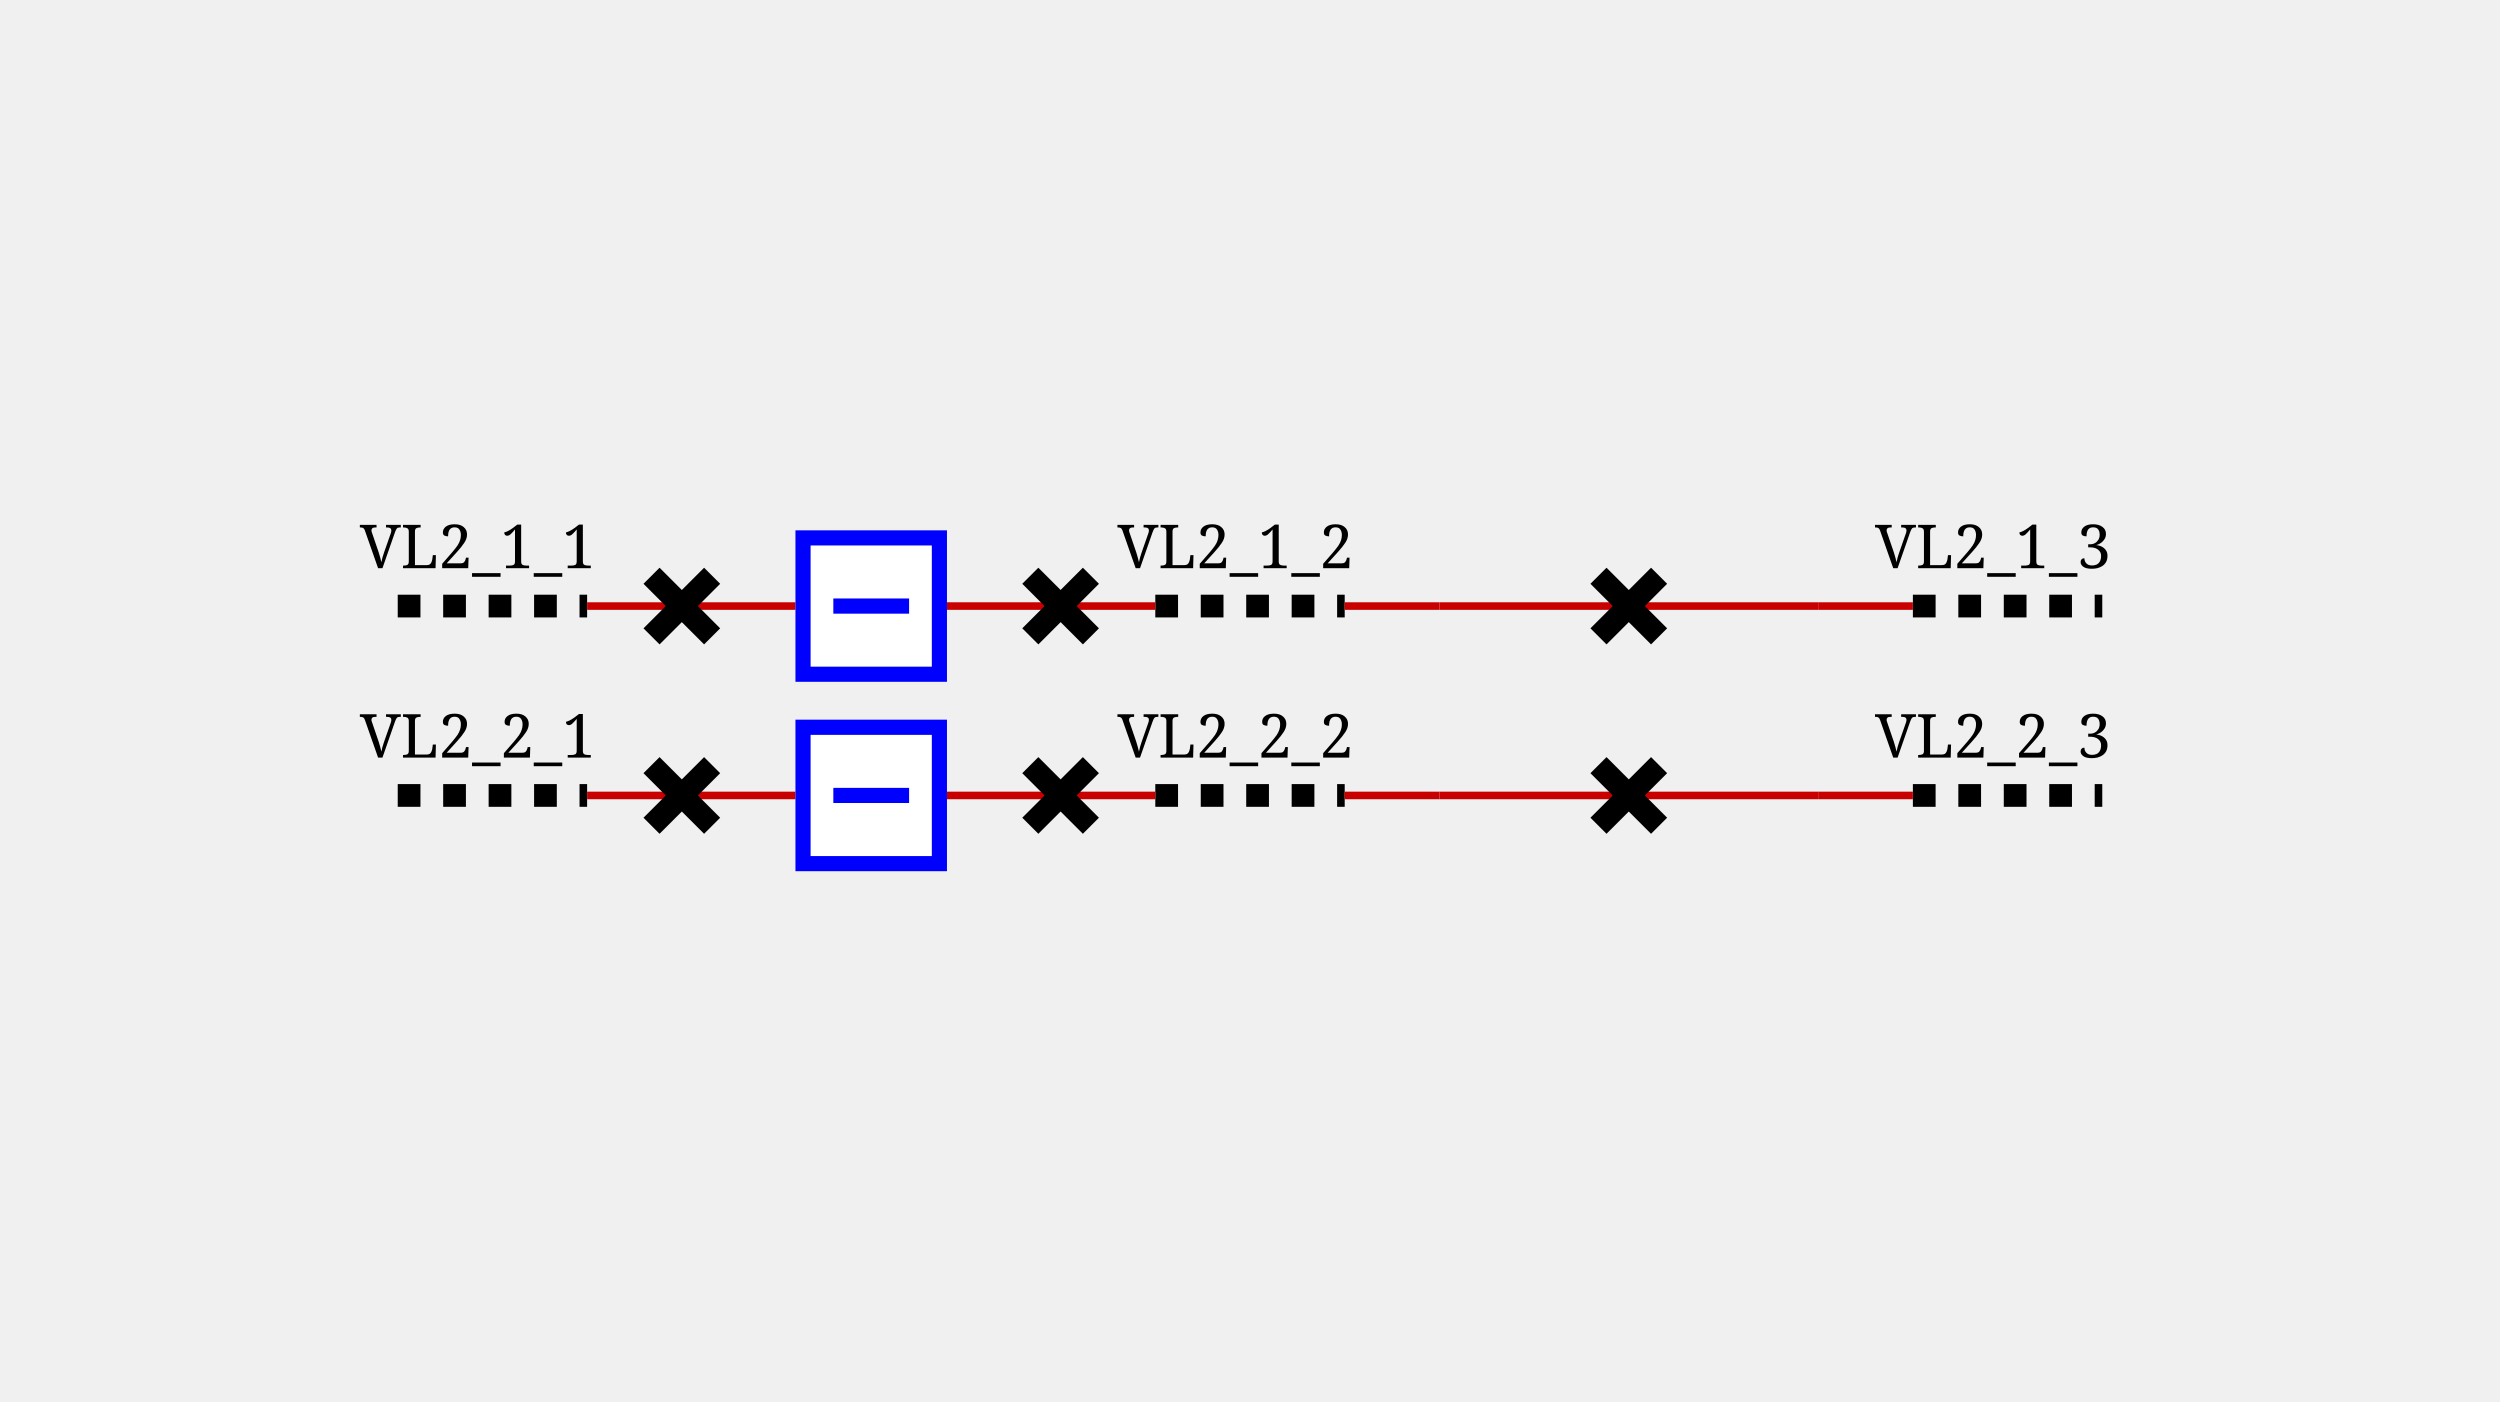
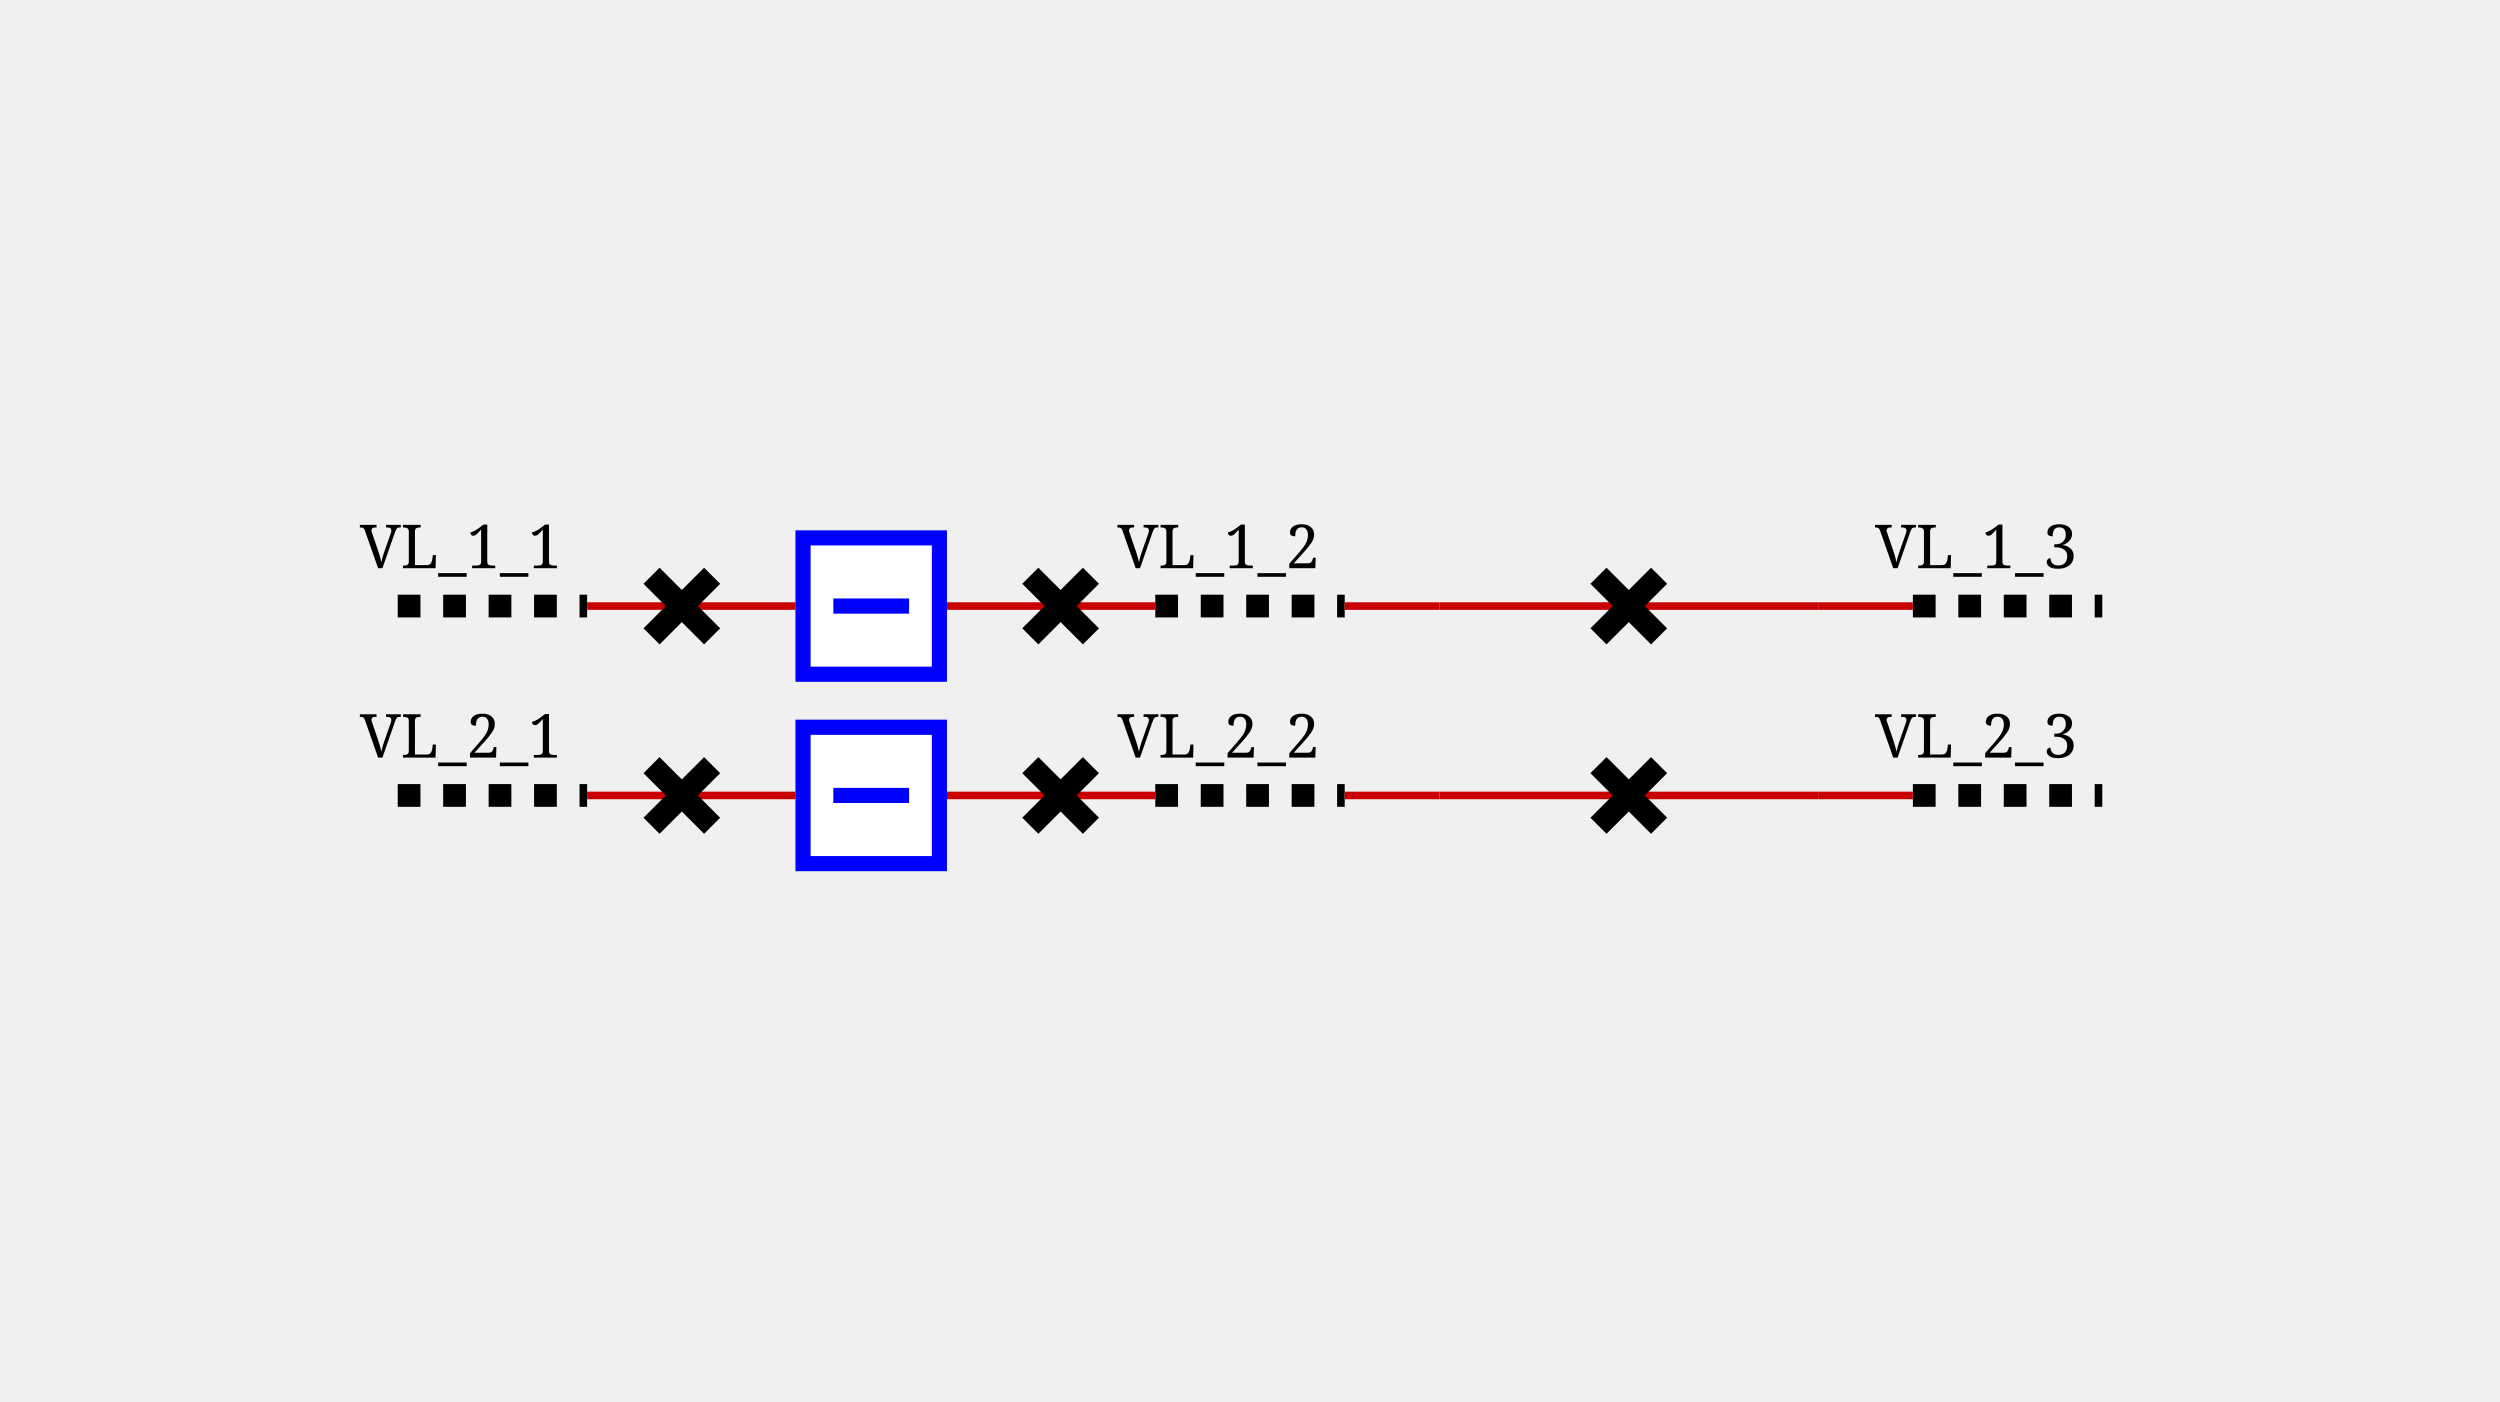
<svg xmlns="http://www.w3.org/2000/svg" height="185.0" viewBox="0 0 330.0 185.0" width="330.0">
  <style>/* ----------------------------------------------------------------------- */
/* File: tautologies.css ------------------------------------------------- */
.sld-out .sld-arrow-in {visibility: hidden}
.sld-in .sld-arrow-out {visibility: hidden}
.sld-closed .sld-sw-open {visibility: hidden}
.sld-open .sld-sw-closed {visibility: hidden}
.sld-hidden-node {visibility: hidden}
.sld-top-feeder .sld-label {dominant-baseline: auto}
.sld-bottom-feeder .sld-label {dominant-baseline: hanging}
.sld-active-power .sld-label {dominant-baseline: mathematical}
.sld-reactive-power .sld-label {dominant-baseline: mathematical}
.sld-current .sld-label {dominant-baseline: mathematical}
.sld-current-value .sld-label {dominant-baseline: mathematical}
.sld-permanent-limit-percentage .sld-label {dominant-baseline: mathematical}
/* ----------------------------------------------------------------------- */
/* File: topologicalBaseVoltages.css ------------------------------------- */
.sld-disconnected {--sld-vl-color: #808080}
.sld-vl300to500.sld-bus-0 {--sld-vl-color: #FF0000}
.sld-vl300to500.sld-bus-1 {--sld-vl-color: #7F6C00}
.sld-vl300to500.sld-bus-2 {--sld-vl-color: #F6B2FF}
.sld-vl300to500.sld-bus-3 {--sld-vl-color: #996700}
.sld-vl300to500.sld-bus-4 {--sld-vl-color: #FF85EB}
.sld-vl300to500.sld-bus-5 {--sld-vl-color: #B25B00}
.sld-vl300to500.sld-bus-6 {--sld-vl-color: #FF59B5}
.sld-vl300to500.sld-bus-7 {--sld-vl-color: #CC4400}
.sld-vl300to500.sld-bus-8 {--sld-vl-color: #FF2C67}
.sld-vl300to500.sld-bus-9 {--sld-vl-color: #E52600}
- .sld-vl180to300.sld-bus-0 {--sld-vl-color: #218B21}
- .sld-vl180to300.sld-bus-1 {--sld-vl-color: #0D4940}
- .sld-vl180to300.sld-bus-2 {--sld-vl-color: #DFDAB9}
- .sld-vl180to300.sld-bus-3 {--sld-vl-color: #105640}
- .sld-vl180to300.sld-bus-4 {--sld-vl-color: #C2CB92}
- .sld-vl180to300.sld-bus-5 {--sld-vl-color: #14643C}
- .sld-vl180to300.sld-bus-6 {--sld-vl-color: #95B66B}
- .sld-vl180to300.sld-bus-7 {--sld-vl-color: #187036}
- .sld-vl180to300.sld-bus-8 {--sld-vl-color: #5FA046}
- .sld-vl180to300.sld-bus-9 {--sld-vl-color: #1C7E2D}
- .sld-vl120to180.sld-bus-0 {--sld-vl-color: #00AFAE}
- .sld-vl120to180.sld-bus-1 {--sld-vl-color: #000D58}
- .sld-vl120to180.sld-bus-2 {--sld-vl-color: #B8E7B2}
- .sld-vl120to180.sld-bus-3 {--sld-vl-color: #002169}
- .sld-vl120to180.sld-bus-4 {--sld-vl-color: #85D993}
- .sld-vl120to180.sld-bus-5 {--sld-vl-color: #003C7B}
- .sld-vl120to180.sld-bus-6 {--sld-vl-color: #59CB8B}
- .sld-vl120to180.sld-bus-7 {--sld-vl-color: #005C8C}
- .sld-vl120to180.sld-bus-8 {--sld-vl-color: #2CBD94}
- .sld-vl120to180.sld-bus-9 {--sld-vl-color: #00839E}
+ .sld-VL80to300.sld-bus-0 {--sld-vl-color: #218B21}
+ .sld-VL80to300.sld-bus-1 {--sld-vl-color: #0D4940}
+ .sld-VL80to300.sld-bus-2 {--sld-vl-color: #DFDAB9}
+ .sld-VL80to300.sld-bus-3 {--sld-vl-color: #105640}
+ .sld-VL80to300.sld-bus-4 {--sld-vl-color: #C2CB92}
+ .sld-VL80to300.sld-bus-5 {--sld-vl-color: #14643C}
+ .sld-VL80to300.sld-bus-6 {--sld-vl-color: #95B66B}
+ .sld-VL80to300.sld-bus-7 {--sld-vl-color: #187036}
+ .sld-VL80to300.sld-bus-8 {--sld-vl-color: #5FA046}
+ .sld-VL80to300.sld-bus-9 {--sld-vl-color: #1C7E2D}
+ .sld-VL20to180.sld-bus-0 {--sld-vl-color: #00AFAE}
+ .sld-VL20to180.sld-bus-1 {--sld-vl-color: #000D58}
+ .sld-VL20to180.sld-bus-2 {--sld-vl-color: #B8E7B2}
+ .sld-VL20to180.sld-bus-3 {--sld-vl-color: #002169}
+ .sld-VL20to180.sld-bus-4 {--sld-vl-color: #85D993}
+ .sld-VL20to180.sld-bus-5 {--sld-vl-color: #003C7B}
+ .sld-VL20to180.sld-bus-6 {--sld-vl-color: #59CB8B}
+ .sld-VL20to180.sld-bus-7 {--sld-vl-color: #005C8C}
+ .sld-VL20to180.sld-bus-8 {--sld-vl-color: #2CBD94}
+ .sld-VL20to180.sld-bus-9 {--sld-vl-color: #00839E}
.sld-vl70to120.sld-bus-0 {--sld-vl-color: #CC5500}
.sld-vl70to120.sld-bus-1 {--sld-vl-color: #4A6600}
.sld-vl70to120.sld-bus-2 {--sld-vl-color: #EFB2DD}
.sld-vl70to120.sld-bus-3 {--sld-vl-color: #6E7A00}
.sld-vl70to120.sld-bus-4 {--sld-vl-color: #E685AE}
.sld-vl70to120.sld-bus-5 {--sld-vl-color: #8E8400}
.sld-vl70to120.sld-bus-6 {--sld-vl-color: #DD596B}
.sld-vl70to120.sld-bus-7 {--sld-vl-color: #A37B00}
.sld-vl70to120.sld-bus-8 {--sld-vl-color: #D4432C}
.sld-vl70to120.sld-bus-9 {--sld-vl-color: #B76B00}
.sld-vl50to70.sld-bus-0 {--sld-vl-color: #A020EF}
.sld-vl50to70.sld-bus-1 {--sld-vl-color: #7F0848}
.sld-vl50to70.sld-bus-2 {--sld-vl-color: #B7DBFE}
.sld-vl50to70.sld-bus-3 {--sld-vl-color: #960C6D}
.sld-vl50to70.sld-bus-4 {--sld-vl-color: #8DA6FE}
.sld-vl50to70.sld-bus-5 {--sld-vl-color: #AD109A}
.sld-vl50to70.sld-bus-6 {--sld-vl-color: #6F66FB}
.sld-vl50to70.sld-bus-7 {--sld-vl-color: #BC14C4}
.sld-vl50to70.sld-bus-8 {--sld-vl-color: #7F42F6}
.sld-vl50to70.sld-bus-9 {--sld-vl-color: #B11AD9}
.sld-vl30to50.sld-bus-0 {--sld-vl-color: #FF8290}
.sld-vl30to50.sld-bus-1 {--sld-vl-color: #7F6F41}
.sld-vl30to50.sld-bus-2 {--sld-vl-color: #F6D9FF}
.sld-vl30to50.sld-bus-3 {--sld-vl-color: #99784E}
.sld-vl30to50.sld-bus-4 {--sld-vl-color: #FFC3FB}
.sld-vl30to50.sld-bus-5 {--sld-vl-color: #B27D5B}
.sld-vl30to50.sld-bus-6 {--sld-vl-color: #FFADE3}
.sld-vl30to50.sld-bus-7 {--sld-vl-color: #CC7E68}
.sld-vl30to50.sld-bus-8 {--sld-vl-color: #FF97BF}
.sld-vl30to50.sld-bus-9 {--sld-vl-color: #E57B75}
.sld-vl0to30.sld-bus-0 {--sld-vl-color: #AAAE27}
.sld-vl0to30.sld-bus-1 {--sld-vl-color: #195B0F}
.sld-vl0to30.sld-bus-2 {--sld-vl-color: #EABABE}
.sld-vl0to30.sld-bus-3 {--sld-vl-color: #2D6C13}
.sld-vl0to30.sld-bus-4 {--sld-vl-color: #DDA193}
.sld-vl0to30.sld-bus-5 {--sld-vl-color: #477D17}
.sld-vl0to30.sld-bus-6 {--sld-vl-color: #CE9A6E}
.sld-vl0to30.sld-bus-7 {--sld-vl-color: #648D1C}
.sld-vl0to30.sld-bus-8 {--sld-vl-color: #BEA04A}
.sld-vl0to30.sld-bus-9 {--sld-vl-color: #869D22}
/* ----------------------------------------------------------------------- */
/* File : highlightLineStates.css ---------------------------------------- */
.sld-wire.sld-feeder-disconnected {stroke: black}
.sld-wire.sld-feeder-connected-disconnected {stroke-dasharray: 3,3}
.sld-wire.sld-feeder-disconnected-connected {stroke: black; stroke-dasharray: 3,3}
.sld-busbar-section.sld-bus-disconnected {stroke-dasharray: 3,3}
/* ----------------------------------------------------------------------- */
/* File : components.css ------------------------------------------------- */
/* Stroke black */
.sld-disconnector {stroke-width: 3; stroke: black; fill: none}
/* Stroke blue */
.sld-breaker {stroke-width: 2; stroke: blue; fill:white}
.sld-load-break-switch {stroke: blue; fill: white}
/* Stroke --sld-vl-color with fallback black */
.sld-bus-connection {fill: var(--sld-vl-color, black)}
.sld-cell-shape-flat .sld-bus-connection {visibility: hidden}
.sld-busbar-section {stroke: var(--sld-vl-color, black); stroke-width: 3; fill: none}
/* Stroke --sld-vl-color with fallback red */
.sld-wire {stroke: var(--sld-vl-color, #c80000); fill: none}
.sld-wire.sld-boundary-line {stroke-width: 2px}
.sld-wire.sld-tie-line {stroke-width: 2px}
/* Stroke --sld-vl-color with fallback blue */
.sld-load {stroke: var(--sld-vl-color, blue); fill: none}
.sld-battery {stroke: var(--sld-vl-color, blue); fill: none}
.sld-generator {stroke: var(--sld-vl-color, blue); fill: none}
.sld-two-wt {stroke: var(--sld-vl-color, blue); fill: none}
.sld-three-wt {stroke: var(--sld-vl-color, blue); fill: none}
.sld-winding {stroke: var(--sld-vl-color, blue); fill: none}
.sld-capacitor {stroke: var(--sld-vl-color, blue); fill: none}
.sld-inductor {stroke: var(--sld-vl-color, blue); fill: none}
.sld-pst {stroke: var(--sld-vl-color, blue); fill: none}
.sld-pst-arrow {stroke: black; fill: none}
.sld-svc {stroke: var(--sld-vl-color, blue); fill: none}
.sld-vsc {stroke: var(--sld-vl-color, blue); font-size: 7.43px; fill: none}
.sld-lcc {stroke: var(--sld-vl-color, blue); font-size: 7.43px; fill: none}
.sld-ground {stroke: var(--sld-vl-color, blue); fill: none}
/* Stroke none &amp; fill: --sld-vl-color */
.sld-node-infos {stroke: none; fill: var(--sld-vl-color, black)}
/* Stroke none &amp; fill: black */
.sld-node {stroke: none; fill: black}
.sld-flash {stroke: none; fill: black}
.sld-lock {stroke: none; fill: black}
.sld-unknown {stroke: none; fill: black}
/* Fonts */
.sld-label {stroke: none; fill: black; font: 8px serif}
.sld-bus-legend-info {font: 10px serif}
.sld-graph-label {font: 12px serif}
/* Specific */
.sld-grid {stroke: #003700; stroke-dasharray: 1,10}
.sld-feeder-info.sld-active-power {fill:black}
.sld-feeder-info.sld-reactive-power {fill:blue}
.sld-feeder-info.sld-current {fill:purple}
.sld-frame {fill: var(--sld-background-color, transparent)}
/* Stroke maroon for fictitious switch */
.sld-breaker.sld-fictitious {stroke: maroon}
.sld-disconnector.sld-fictitious {stroke: maroon}
.sld-load-break-switch.sld-fictitious {stroke: maroon}
.sld-busbar-section.sld-fictitious {stroke: var(--sld-vl-color, #c80000); stroke-width: 1}
/* ground disconnector specific */
.sld-ground-disconnection-attach {stroke: var(--sld-vl-color, #c80000); fill: none}
.sld-open .sld-ground-disconnection-ground {stroke: black; fill: none}
.sld-closed .sld-ground-disconnection-ground {stroke: var(--sld-vl-color, #c80000); fill: none}
.sld-ground-disconnection .sld-sw-open {stroke: black; fill: none}
.sld-ground-disconnection .sld-sw-closed {stroke: black; fill: none}

    @media (prefers-color-scheme: dark) {
        .sld-label { fill: #eee !important; }
        .sld-disconnector { stroke: #eee !important; }
        .sld-node, .sld-flash, .sld-lock, .sld-unknown { fill: #eee !important; }
        .sld-feeder-info.sld-active-power { fill: #eee !important; }
        .sld-wire.sld-feeder-disconnected { stroke: #eee !important; }
        .sld-wire.sld-feeder-disconnected-connected { stroke: #eee !important; }
        .sld-pst-arrow { stroke: #eee !important; }
        .sld-open .sld-ground-disconnection-ground { stroke: #eee !important; }
        .sld-ground-disconnection .sld-sw-open { stroke: #eee !important; }
        .sld-ground-disconnection .sld-sw-closed { stroke: #eee !important; }
        .sld-bus-connection { fill: var(--sld-vl-color, #eee) !important; }
        .sld-busbar-section { stroke: var(--sld-vl-color, #eee) !important; }
        .sld-breaker.sld-fictitious, .sld-disconnector.sld-fictitious, .sld-load-break-switch.sld-fictitious { stroke: #ff8080 !important; }
        .sld-grid { stroke: #555 !important; }
    }
</style>
  <rect class="sld-frame" height="100%" width="100%" />
  <g>
-     <g class="sld-voltage-level" id="idVL2">
-       <g class="sld-busbar-section sld-vl180to300 sld-disconnected sld-bus-disconnected" id="idVL2_95_1_95_1" transform="translate(52.5,80.0)">
-         <line x1="0" x2="25.0" y1="0" y2="0" />
-         <text class="sld-label" id="idVL2_95_1_95_1_95_NW_95_LABEL" x="-5.0" y="-5.0">VL2_1_1</text>
-       </g>
-       <g class="sld-busbar-section sld-vl180to300 sld-disconnected sld-bus-disconnected" id="idVL2_95_2_95_1" transform="translate(52.5,105.0)">
-         <line x1="0" x2="25.0" y1="0" y2="0" />
-         <text class="sld-label" id="idVL2_95_2_95_1_95_NW_95_LABEL" x="-5.0" y="-5.0">VL2_2_1</text>
-       </g>
-       <g class="sld-busbar-section sld-vl180to300 sld-disconnected sld-bus-disconnected" id="idVL2_95_1_95_2" transform="translate(152.5,80.0)">
-         <line x1="0" x2="25.0" y1="0" y2="0" />
-         <text class="sld-label" id="idVL2_95_1_95_2_95_NW_95_LABEL" x="-5.0" y="-5.0">VL2_1_2</text>
-       </g>
-       <g class="sld-busbar-section sld-vl180to300 sld-disconnected sld-bus-disconnected" id="idVL2_95_2_95_2" transform="translate(152.5,105.0)">
-         <line x1="0" x2="25.0" y1="0" y2="0" />
-         <text class="sld-label" id="idVL2_95_2_95_2_95_NW_95_LABEL" x="-5.0" y="-5.0">VL2_2_2</text>
-       </g>
-       <g class="sld-busbar-section sld-vl180to300 sld-disconnected sld-bus-disconnected" id="idVL2_95_1_95_3" transform="translate(252.5,80.0)">
-         <line x1="0" x2="25.0" y1="0" y2="0" />
-         <text class="sld-label" id="idVL2_95_1_95_3_95_NW_95_LABEL" x="-5.0" y="-5.0">VL2_1_3</text>
-       </g>
-       <g class="sld-busbar-section sld-vl180to300 sld-disconnected sld-bus-disconnected" id="idVL2_95_2_95_3" transform="translate(252.5,105.0)">
-         <line x1="0" x2="25.0" y1="0" y2="0" />
-         <text class="sld-label" id="idVL2_95_2_95_3_95_NW_95_LABEL" x="-5.0" y="-5.0">VL2_2_3</text>
+     <g class="sld-voltage-level" id="idVL">
+       <g class="sld-busbar-section sld-VL80to300 sld-disconnected sld-bus-disconnected" id="idVL_95_1_95_1" transform="translate(52.5,80.0)">
+         <line x1="0" x2="25.0" y1="0" y2="0" />
+         <text class="sld-label" id="idVL_95_1_95_1_95_NW_95_LABEL" x="-5.0" y="-5.0">VL_1_1</text>
+       </g>
+       <g class="sld-busbar-section sld-VL80to300 sld-disconnected sld-bus-disconnected" id="idVL_95_2_95_1" transform="translate(52.5,105.0)">
+         <line x1="0" x2="25.0" y1="0" y2="0" />
+         <text class="sld-label" id="idVL_95_2_95_1_95_NW_95_LABEL" x="-5.0" y="-5.0">VL_2_1</text>
+       </g>
+       <g class="sld-busbar-section sld-VL80to300 sld-disconnected sld-bus-disconnected" id="idVL_95_1_95_2" transform="translate(152.5,80.0)">
+         <line x1="0" x2="25.0" y1="0" y2="0" />
+         <text class="sld-label" id="idVL_95_1_95_2_95_NW_95_LABEL" x="-5.0" y="-5.0">VL_1_2</text>
+       </g>
+       <g class="sld-busbar-section sld-VL80to300 sld-disconnected sld-bus-disconnected" id="idVL_95_2_95_2" transform="translate(152.5,105.0)">
+         <line x1="0" x2="25.0" y1="0" y2="0" />
+         <text class="sld-label" id="idVL_95_2_95_2_95_NW_95_LABEL" x="-5.0" y="-5.0">VL_2_2</text>
+       </g>
+       <g class="sld-busbar-section sld-VL80to300 sld-disconnected sld-bus-disconnected" id="idVL_95_1_95_3" transform="translate(252.5,80.0)">
+         <line x1="0" x2="25.0" y1="0" y2="0" />
+         <text class="sld-label" id="idVL_95_1_95_3_95_NW_95_LABEL" x="-5.0" y="-5.0">VL_1_3</text>
+       </g>
+       <g class="sld-busbar-section sld-VL80to300 sld-disconnected sld-bus-disconnected" id="idVL_95_2_95_3" transform="translate(252.5,105.0)">
+         <line x1="0" x2="25.0" y1="0" y2="0" />
+         <text class="sld-label" id="idVL_95_2_95_3_95_NW_95_LABEL" x="-5.0" y="-5.0">VL_2_3</text>
      </g>
      <g class="sld-intern-cell sld-cell-shape-flat" id="idINTERN_32_0">
-         <g class="sld-wire sld-vl180to300 sld-disconnected" id="_95_VL2_95_VL2_95_1_95_1_95_VL2_95_DISCONNECTOR_95_0_95_6">
+         <g class="sld-wire sld-VL80to300 sld-disconnected" id="_95_VL_95_VL_95_1_95_1_95_VL_95_DISCONNECTOR_95_0_95_6">
          <polyline points="77.5,80.0,90.0,80.0" />
        </g>
-         <g class="sld-wire sld-vl180to300 sld-disconnected" id="_95_VL2_95_INTERNAL_95_VL2_95_VL2_95_DISCONNECTOR_95_0_95_6_45_VL2_95_BREAKER_95_1_95_1_95_VL2_95_BREAKER_95_1_95_1">
+         <g class="sld-wire sld-VL80to300 sld-disconnected" id="_95_VL_95_INTERNAL_95_VL_95_VL_95_DISCONNECTOR_95_0_95_6_45_VL_95_BREAKER_95_1_95_1_95_VL_95_BREAKER_95_1_95_1">
          <polyline points="90.0,80.0,105.0,80.0" />
        </g>
-         <g class="sld-wire sld-vl180to300 sld-disconnected" id="_95_VL2_95_VL2_95_BREAKER_95_1_95_1_95_INTERNAL_95_VL2_95_VL2_95_DISCONNECTOR_95_7_95_2_45_VL2_95_BREAKER_95_1_95_1">
+         <g class="sld-wire sld-VL80to300 sld-disconnected" id="_95_VL_95_VL_95_BREAKER_95_1_95_1_95_INTERNAL_95_VL_95_VL_95_DISCONNECTOR_95_7_95_2_45_VL_95_BREAKER_95_1_95_1">
          <polyline points="125.0,80.0,140.0,80.0" />
        </g>
-         <g class="sld-wire sld-vl180to300 sld-disconnected" id="_95_VL2_95_VL2_95_DISCONNECTOR_95_7_95_2_95_VL2_95_1_95_2">
+         <g class="sld-wire sld-VL80to300 sld-disconnected" id="_95_VL_95_VL_95_DISCONNECTOR_95_7_95_2_95_VL_95_1_95_2">
          <polyline points="140.0,80.0,152.5,80.0" />
        </g>
-         <g class="sld-disconnector sld-closed sld-vl180to300 sld-disconnected" id="idVL2_95_DISCONNECTOR_95_0_95_6" transform="translate(86.0,76.0)">
-           <path class="sld-sw-closed" d="M0,0 8,8 M8,0 0,8" />
-           <path class="sld-sw-open" d="M8,0 0,8" />
-         </g>
-         <g class="sld-node sld-hidden-node sld-fictitious sld-vl180to300 sld-disconnected" id="idINTERNAL_95_VL2_95_VL2_95_DISCONNECTOR_95_0_95_6_45_VL2_95_BREAKER_95_1_95_1" transform="translate(86.0,76.0)">
-           <circle cx="4" cy="4" r="4" />
-         </g>
-         <g class="sld-breaker sld-closed sld-vl180to300 sld-disconnected" id="idVL2_95_BREAKER_95_1_95_1" transform="translate(105.0,70.0)">
+         <g class="sld-disconnector sld-closed sld-VL80to300 sld-disconnected" id="idVL_95_DISCONNECTOR_95_0_95_6" transform="translate(86.0,76.0)">
+           <path class="sld-sw-closed" d="M0,0 8,8 M8,0 0,8" />
+           <path class="sld-sw-open" d="M8,0 0,8" />
+         </g>
+         <g class="sld-node sld-hidden-node sld-fictitious sld-VL80to300 sld-disconnected" id="idINTERNAL_95_VL_95_VL_95_DISCONNECTOR_95_0_95_6_45_VL_95_BREAKER_95_1_95_1" transform="translate(86.0,76.0)">
+           <circle cx="4" cy="4" r="4" />
+         </g>
+         <g class="sld-breaker sld-closed sld-VL80to300 sld-disconnected" id="idVL_95_BREAKER_95_1_95_1" transform="translate(105.0,70.0)">
          <path class="sld-sw-closed" d="M1,1 V19 H19 V1z M10,5 V15" transform="rotate(90.0,10.0,10.0)" />
          <path class="sld-sw-open" d="M1,1 V19 H19 V1z M5,10 H15" transform="rotate(90.0,10.0,10.0)" />
        </g>
-         <g class="sld-node sld-hidden-node sld-fictitious sld-vl180to300 sld-disconnected" id="idINTERNAL_95_VL2_95_VL2_95_DISCONNECTOR_95_7_95_2_45_VL2_95_BREAKER_95_1_95_1" transform="translate(136.0,76.0)">
-           <circle cx="4" cy="4" r="4" />
-         </g>
-         <g class="sld-disconnector sld-closed sld-vl180to300 sld-disconnected" id="idVL2_95_DISCONNECTOR_95_7_95_2" transform="translate(136.0,76.0)">
+         <g class="sld-node sld-hidden-node sld-fictitious sld-VL80to300 sld-disconnected" id="idINTERNAL_95_VL_95_VL_95_DISCONNECTOR_95_7_95_2_45_VL_95_BREAKER_95_1_95_1" transform="translate(136.0,76.0)">
+           <circle cx="4" cy="4" r="4" />
+         </g>
+         <g class="sld-disconnector sld-closed sld-VL80to300 sld-disconnected" id="idVL_95_DISCONNECTOR_95_7_95_2" transform="translate(136.0,76.0)">
          <path class="sld-sw-closed" d="M0,0 8,8 M8,0 0,8" />
          <path class="sld-sw-open" d="M8,0 0,8" />
        </g>
      </g>
      <g class="sld-intern-cell sld-cell-shape-flat" id="idINTERN_32_1">
-         <g class="sld-wire sld-vl180to300 sld-disconnected" id="_95_VL2_95_VL2_95_2_95_1_95_VL2_95_DISCONNECTOR_95_1_95_8">
+         <g class="sld-wire sld-VL80to300 sld-disconnected" id="_95_VL_95_VL_95_2_95_1_95_VL_95_DISCONNECTOR_95_1_95_8">
          <polyline points="77.5,105.0,90.0,105.0" />
        </g>
-         <g class="sld-wire sld-vl180to300 sld-disconnected" id="_95_VL2_95_INTERNAL_95_VL2_95_VL2_95_DISCONNECTOR_95_1_95_8_45_VL2_95_BREAKER_95_2_95_1_95_VL2_95_BREAKER_95_2_95_1">
+         <g class="sld-wire sld-VL80to300 sld-disconnected" id="_95_VL_95_INTERNAL_95_VL_95_VL_95_DISCONNECTOR_95_1_95_8_45_VL_95_BREAKER_95_2_95_1_95_VL_95_BREAKER_95_2_95_1">
          <polyline points="90.0,105.0,105.0,105.0" />
        </g>
-         <g class="sld-wire sld-vl180to300 sld-disconnected" id="_95_VL2_95_VL2_95_BREAKER_95_2_95_1_95_INTERNAL_95_VL2_95_VL2_95_DISCONNECTOR_95_9_95_3_45_VL2_95_BREAKER_95_2_95_1">
+         <g class="sld-wire sld-VL80to300 sld-disconnected" id="_95_VL_95_VL_95_BREAKER_95_2_95_1_95_INTERNAL_95_VL_95_VL_95_DISCONNECTOR_95_9_95_3_45_VL_95_BREAKER_95_2_95_1">
          <polyline points="125.0,105.0,140.0,105.0" />
        </g>
-         <g class="sld-wire sld-vl180to300 sld-disconnected" id="_95_VL2_95_VL2_95_DISCONNECTOR_95_9_95_3_95_VL2_95_2_95_2">
+         <g class="sld-wire sld-VL80to300 sld-disconnected" id="_95_VL_95_VL_95_DISCONNECTOR_95_9_95_3_95_VL_95_2_95_2">
          <polyline points="140.0,105.0,152.5,105.0" />
        </g>
-         <g class="sld-disconnector sld-closed sld-vl180to300 sld-disconnected" id="idVL2_95_DISCONNECTOR_95_1_95_8" transform="translate(86.0,101.0)">
-           <path class="sld-sw-closed" d="M0,0 8,8 M8,0 0,8" />
-           <path class="sld-sw-open" d="M8,0 0,8" />
-         </g>
-         <g class="sld-node sld-hidden-node sld-fictitious sld-vl180to300 sld-disconnected" id="idINTERNAL_95_VL2_95_VL2_95_DISCONNECTOR_95_1_95_8_45_VL2_95_BREAKER_95_2_95_1" transform="translate(86.0,101.0)">
-           <circle cx="4" cy="4" r="4" />
-         </g>
-         <g class="sld-breaker sld-closed sld-vl180to300 sld-disconnected" id="idVL2_95_BREAKER_95_2_95_1" transform="translate(105.0,95.0)">
+         <g class="sld-disconnector sld-closed sld-VL80to300 sld-disconnected" id="idVL_95_DISCONNECTOR_95_1_95_8" transform="translate(86.0,101.0)">
+           <path class="sld-sw-closed" d="M0,0 8,8 M8,0 0,8" />
+           <path class="sld-sw-open" d="M8,0 0,8" />
+         </g>
+         <g class="sld-node sld-hidden-node sld-fictitious sld-VL80to300 sld-disconnected" id="idINTERNAL_95_VL_95_VL_95_DISCONNECTOR_95_1_95_8_45_VL_95_BREAKER_95_2_95_1" transform="translate(86.0,101.0)">
+           <circle cx="4" cy="4" r="4" />
+         </g>
+         <g class="sld-breaker sld-closed sld-VL80to300 sld-disconnected" id="idVL_95_BREAKER_95_2_95_1" transform="translate(105.0,95.0)">
          <path class="sld-sw-closed" d="M1,1 V19 H19 V1z M10,5 V15" transform="rotate(90.0,10.0,10.0)" />
          <path class="sld-sw-open" d="M1,1 V19 H19 V1z M5,10 H15" transform="rotate(90.0,10.0,10.0)" />
        </g>
-         <g class="sld-node sld-hidden-node sld-fictitious sld-vl180to300 sld-disconnected" id="idINTERNAL_95_VL2_95_VL2_95_DISCONNECTOR_95_9_95_3_45_VL2_95_BREAKER_95_2_95_1" transform="translate(136.0,101.0)">
-           <circle cx="4" cy="4" r="4" />
-         </g>
-         <g class="sld-disconnector sld-closed sld-vl180to300 sld-disconnected" id="idVL2_95_DISCONNECTOR_95_9_95_3" transform="translate(136.0,101.0)">
+         <g class="sld-node sld-hidden-node sld-fictitious sld-VL80to300 sld-disconnected" id="idINTERNAL_95_VL_95_VL_95_DISCONNECTOR_95_9_95_3_45_VL_95_BREAKER_95_2_95_1" transform="translate(136.0,101.0)">
+           <circle cx="4" cy="4" r="4" />
+         </g>
+         <g class="sld-disconnector sld-closed sld-VL80to300 sld-disconnected" id="idVL_95_DISCONNECTOR_95_9_95_3" transform="translate(136.0,101.0)">
          <path class="sld-sw-closed" d="M0,0 8,8 M8,0 0,8" />
          <path class="sld-sw-open" d="M8,0 0,8" />
        </g>
      </g>
      <g class="sld-intern-cell sld-cell-shape-flat" id="idINTERN_32_2">
-         <g class="sld-wire sld-vl180to300 sld-disconnected" id="_95_VL2_95_VL2_95_1_95_2_95_BUSCO_95_VL2_95_1_95_2_95_VL2_95_DISCONNECTOR_95_2_95_4">
+         <g class="sld-wire sld-VL80to300 sld-disconnected" id="_95_VL_95_VL_95_1_95_2_95_BUSCO_95_VL_95_1_95_2_95_VL_95_DISCONNECTOR_95_2_95_4">
          <polyline points="177.5,80.0,190.0,80.0" />
        </g>
-         <g class="sld-wire sld-vl180to300 sld-disconnected" id="_95_VL2_95_INTERNAL_95_VL2_95_BUSCO_95_VL2_95_1_95_2_95_VL2_95_DISCONNECTOR_95_2_95_4_45_VL2_95_DISCONNECTOR_95_2_95_4_95_VL2_95_DISCONNECTOR_95_2_95_4">
+         <g class="sld-wire sld-VL80to300 sld-disconnected" id="_95_VL_95_INTERNAL_95_VL_95_BUSCO_95_VL_95_1_95_2_95_VL_95_DISCONNECTOR_95_2_95_4_45_VL_95_DISCONNECTOR_95_2_95_4_95_VL_95_DISCONNECTOR_95_2_95_4">
          <polyline points="190.0,80.0,215.0,80.0" />
        </g>
-         <g class="sld-wire sld-vl180to300 sld-disconnected" id="_95_VL2_95_VL2_95_DISCONNECTOR_95_2_95_4_95_INTERNAL_95_VL2_95_BUSCO_95_VL2_95_1_95_3_95_VL2_95_DISCONNECTOR_95_2_95_4_45_VL2_95_DISCONNECTOR_95_2_95_4">
+         <g class="sld-wire sld-VL80to300 sld-disconnected" id="_95_VL_95_VL_95_DISCONNECTOR_95_2_95_4_95_INTERNAL_95_VL_95_BUSCO_95_VL_95_1_95_3_95_VL_95_DISCONNECTOR_95_2_95_4_45_VL_95_DISCONNECTOR_95_2_95_4">
          <polyline points="215.0,80.0,240.0,80.0" />
        </g>
-         <g class="sld-wire sld-vl180to300 sld-disconnected" id="_95_VL2_95_BUSCO_95_VL2_95_1_95_3_95_VL2_95_DISCONNECTOR_95_2_95_4_95_VL2_95_1_95_3">
+         <g class="sld-wire sld-VL80to300 sld-disconnected" id="_95_VL_95_BUSCO_95_VL_95_1_95_3_95_VL_95_DISCONNECTOR_95_2_95_4_95_VL_95_1_95_3">
          <polyline points="240.0,80.0,252.5,80.0" />
        </g>
-         <g class="sld-bus-connection sld-fictitious sld-vl180to300 sld-disconnected" id="idBUSCO_95_VL2_95_1_95_2_95_VL2_95_DISCONNECTOR_95_2_95_4" transform="translate(186.0,76.0)">
-           <circle cx="4" cy="4" r="4" />
-         </g>
-         <g class="sld-node sld-hidden-node sld-fictitious sld-vl180to300 sld-disconnected" id="idINTERNAL_95_VL2_95_BUSCO_95_VL2_95_1_95_2_95_VL2_95_DISCONNECTOR_95_2_95_4_45_VL2_95_DISCONNECTOR_95_2_95_4" transform="translate(186.0,76.0)">
-           <circle cx="4" cy="4" r="4" />
-         </g>
-         <g class="sld-disconnector sld-closed sld-vl180to300 sld-disconnected" id="idVL2_95_DISCONNECTOR_95_2_95_4" transform="translate(211.0,76.0)">
-           <path class="sld-sw-closed" d="M0,0 8,8 M8,0 0,8" />
-           <path class="sld-sw-open" d="M8,0 0,8" />
-         </g>
-         <g class="sld-node sld-hidden-node sld-fictitious sld-vl180to300 sld-disconnected" id="idINTERNAL_95_VL2_95_BUSCO_95_VL2_95_1_95_3_95_VL2_95_DISCONNECTOR_95_2_95_4_45_VL2_95_DISCONNECTOR_95_2_95_4" transform="translate(236.0,76.0)">
-           <circle cx="4" cy="4" r="4" />
-         </g>
-         <g class="sld-bus-connection sld-fictitious sld-vl180to300 sld-disconnected" id="idBUSCO_95_VL2_95_1_95_3_95_VL2_95_DISCONNECTOR_95_2_95_4" transform="translate(236.0,76.0)">
+         <g class="sld-bus-connection sld-fictitious sld-VL80to300 sld-disconnected" id="idBUSCO_95_VL_95_1_95_2_95_VL_95_DISCONNECTOR_95_2_95_4" transform="translate(186.0,76.0)">
+           <circle cx="4" cy="4" r="4" />
+         </g>
+         <g class="sld-node sld-hidden-node sld-fictitious sld-VL80to300 sld-disconnected" id="idINTERNAL_95_VL_95_BUSCO_95_VL_95_1_95_2_95_VL_95_DISCONNECTOR_95_2_95_4_45_VL_95_DISCONNECTOR_95_2_95_4" transform="translate(186.0,76.0)">
+           <circle cx="4" cy="4" r="4" />
+         </g>
+         <g class="sld-disconnector sld-closed sld-VL80to300 sld-disconnected" id="idVL_95_DISCONNECTOR_95_2_95_4" transform="translate(211.0,76.0)">
+           <path class="sld-sw-closed" d="M0,0 8,8 M8,0 0,8" />
+           <path class="sld-sw-open" d="M8,0 0,8" />
+         </g>
+         <g class="sld-node sld-hidden-node sld-fictitious sld-VL80to300 sld-disconnected" id="idINTERNAL_95_VL_95_BUSCO_95_VL_95_1_95_3_95_VL_95_DISCONNECTOR_95_2_95_4_45_VL_95_DISCONNECTOR_95_2_95_4" transform="translate(236.0,76.0)">
+           <circle cx="4" cy="4" r="4" />
+         </g>
+         <g class="sld-bus-connection sld-fictitious sld-VL80to300 sld-disconnected" id="idBUSCO_95_VL_95_1_95_3_95_VL_95_DISCONNECTOR_95_2_95_4" transform="translate(236.0,76.0)">
          <circle cx="4" cy="4" r="4" />
        </g>
      </g>
      <g class="sld-intern-cell sld-cell-shape-flat" id="idINTERN_32_3">
-         <g class="sld-wire sld-vl180to300 sld-disconnected" id="_95_VL2_95_VL2_95_2_95_2_95_BUSCO_95_VL2_95_2_95_2_95_VL2_95_DISCONNECTOR_95_3_95_5">
+         <g class="sld-wire sld-VL80to300 sld-disconnected" id="_95_VL_95_VL_95_2_95_2_95_BUSCO_95_VL_95_2_95_2_95_VL_95_DISCONNECTOR_95_3_95_5">
          <polyline points="177.5,105.0,190.0,105.0" />
        </g>
-         <g class="sld-wire sld-vl180to300 sld-disconnected" id="_95_VL2_95_INTERNAL_95_VL2_95_BUSCO_95_VL2_95_2_95_2_95_VL2_95_DISCONNECTOR_95_3_95_5_45_VL2_95_DISCONNECTOR_95_3_95_5_95_VL2_95_DISCONNECTOR_95_3_95_5">
+         <g class="sld-wire sld-VL80to300 sld-disconnected" id="_95_VL_95_INTERNAL_95_VL_95_BUSCO_95_VL_95_2_95_2_95_VL_95_DISCONNECTOR_95_3_95_5_45_VL_95_DISCONNECTOR_95_3_95_5_95_VL_95_DISCONNECTOR_95_3_95_5">
          <polyline points="190.0,105.0,215.0,105.0" />
        </g>
-         <g class="sld-wire sld-vl180to300 sld-disconnected" id="_95_VL2_95_VL2_95_DISCONNECTOR_95_3_95_5_95_INTERNAL_95_VL2_95_BUSCO_95_VL2_95_2_95_3_95_VL2_95_DISCONNECTOR_95_3_95_5_45_VL2_95_DISCONNECTOR_95_3_95_5">
+         <g class="sld-wire sld-VL80to300 sld-disconnected" id="_95_VL_95_VL_95_DISCONNECTOR_95_3_95_5_95_INTERNAL_95_VL_95_BUSCO_95_VL_95_2_95_3_95_VL_95_DISCONNECTOR_95_3_95_5_45_VL_95_DISCONNECTOR_95_3_95_5">
          <polyline points="215.0,105.0,240.0,105.0" />
        </g>
-         <g class="sld-wire sld-vl180to300 sld-disconnected" id="_95_VL2_95_BUSCO_95_VL2_95_2_95_3_95_VL2_95_DISCONNECTOR_95_3_95_5_95_VL2_95_2_95_3">
+         <g class="sld-wire sld-VL80to300 sld-disconnected" id="_95_VL_95_BUSCO_95_VL_95_2_95_3_95_VL_95_DISCONNECTOR_95_3_95_5_95_VL_95_2_95_3">
          <polyline points="240.0,105.0,252.5,105.0" />
        </g>
-         <g class="sld-bus-connection sld-fictitious sld-vl180to300 sld-disconnected" id="idBUSCO_95_VL2_95_2_95_2_95_VL2_95_DISCONNECTOR_95_3_95_5" transform="translate(186.0,101.0)">
-           <circle cx="4" cy="4" r="4" />
-         </g>
-         <g class="sld-node sld-hidden-node sld-fictitious sld-vl180to300 sld-disconnected" id="idINTERNAL_95_VL2_95_BUSCO_95_VL2_95_2_95_2_95_VL2_95_DISCONNECTOR_95_3_95_5_45_VL2_95_DISCONNECTOR_95_3_95_5" transform="translate(186.0,101.0)">
-           <circle cx="4" cy="4" r="4" />
-         </g>
-         <g class="sld-disconnector sld-closed sld-vl180to300 sld-disconnected" id="idVL2_95_DISCONNECTOR_95_3_95_5" transform="translate(211.0,101.0)">
-           <path class="sld-sw-closed" d="M0,0 8,8 M8,0 0,8" />
-           <path class="sld-sw-open" d="M8,0 0,8" />
-         </g>
-         <g class="sld-node sld-hidden-node sld-fictitious sld-vl180to300 sld-disconnected" id="idINTERNAL_95_VL2_95_BUSCO_95_VL2_95_2_95_3_95_VL2_95_DISCONNECTOR_95_3_95_5_45_VL2_95_DISCONNECTOR_95_3_95_5" transform="translate(236.0,101.0)">
-           <circle cx="4" cy="4" r="4" />
-         </g>
-         <g class="sld-bus-connection sld-fictitious sld-vl180to300 sld-disconnected" id="idBUSCO_95_VL2_95_2_95_3_95_VL2_95_DISCONNECTOR_95_3_95_5" transform="translate(236.0,101.0)">
+         <g class="sld-bus-connection sld-fictitious sld-VL80to300 sld-disconnected" id="idBUSCO_95_VL_95_2_95_2_95_VL_95_DISCONNECTOR_95_3_95_5" transform="translate(186.0,101.0)">
+           <circle cx="4" cy="4" r="4" />
+         </g>
+         <g class="sld-node sld-hidden-node sld-fictitious sld-VL80to300 sld-disconnected" id="idINTERNAL_95_VL_95_BUSCO_95_VL_95_2_95_2_95_VL_95_DISCONNECTOR_95_3_95_5_45_VL_95_DISCONNECTOR_95_3_95_5" transform="translate(186.0,101.0)">
+           <circle cx="4" cy="4" r="4" />
+         </g>
+         <g class="sld-disconnector sld-closed sld-VL80to300 sld-disconnected" id="idVL_95_DISCONNECTOR_95_3_95_5" transform="translate(211.0,101.0)">
+           <path class="sld-sw-closed" d="M0,0 8,8 M8,0 0,8" />
+           <path class="sld-sw-open" d="M8,0 0,8" />
+         </g>
+         <g class="sld-node sld-hidden-node sld-fictitious sld-VL80to300 sld-disconnected" id="idINTERNAL_95_VL_95_BUSCO_95_VL_95_2_95_3_95_VL_95_DISCONNECTOR_95_3_95_5_45_VL_95_DISCONNECTOR_95_3_95_5" transform="translate(236.0,101.0)">
+           <circle cx="4" cy="4" r="4" />
+         </g>
+         <g class="sld-bus-connection sld-fictitious sld-VL80to300 sld-disconnected" id="idBUSCO_95_VL_95_2_95_3_95_VL_95_DISCONNECTOR_95_3_95_5" transform="translate(236.0,101.0)">
          <circle cx="4" cy="4" r="4" />
        </g>
      </g>
    </g>
  </g>
</svg>
